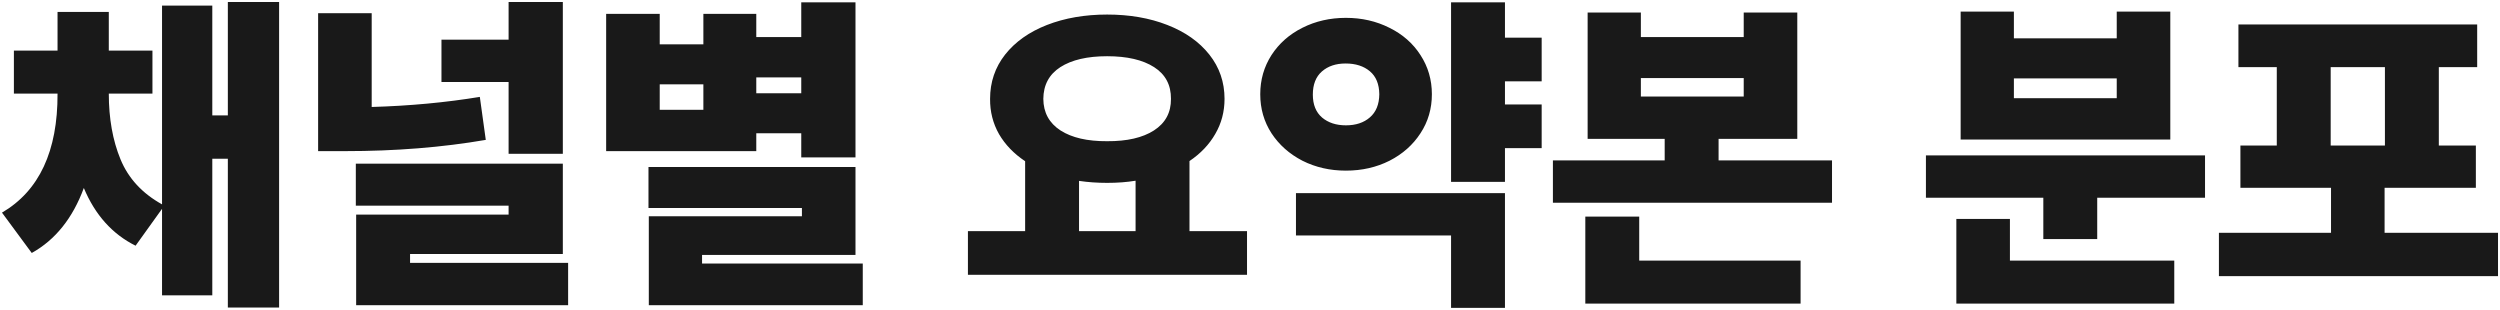
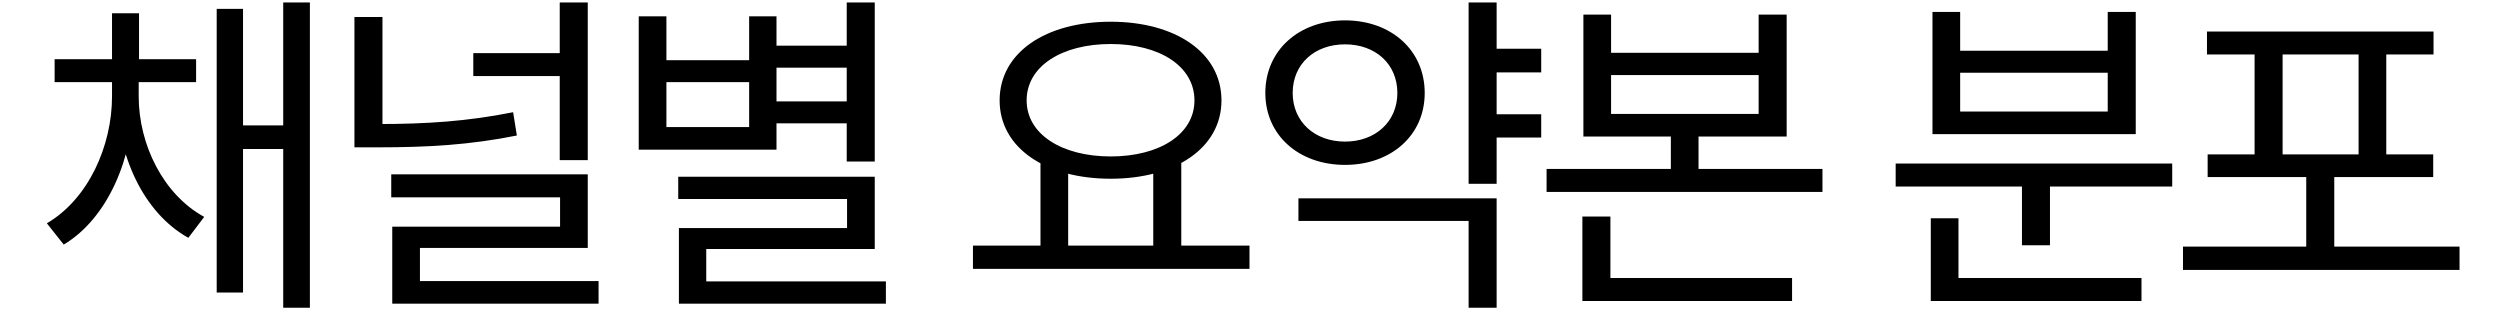
- <svg xmlns="http://www.w3.org/2000/svg" width="945" height="117" viewBox="0 0 945 117" fill="none">
-   <path opacity="0.9" d="M57.625 35.375H41.125C41.125 44.792 42.604 53.083 45.562 60.25C48.521 67.417 53.75 73.083 61.25 77.25V2.125H80.25V43.625H86.125V0.75H105.5V116.25H86.125V60H80.25V111.625H61.25V78.938L51.25 92.875C42.458 88.5 35.938 81.229 31.688 71.062C27.479 82.479 20.917 90.667 12 95.625L0.75 80.375C14.833 72.125 21.833 57.125 21.75 35.375H5.25V19.125H21.75V4.5H41.125V19.125H57.625V35.375ZM140.5 40.438C154.875 40.021 168.5 38.75 181.375 36.625L183.625 52.875C167.167 55.708 149.458 57.125 130.5 57.125H120.25V5H140.5V40.438ZM212.75 58.125H192.25V31H166.875V15H192.25V0.75H212.75V58.125ZM212.75 96H155V99.375H214.75V115.375H134.625V81.125H192.25V77.75H134.5V61.875H212.75V96ZM323.375 59.5H302.875V50.375H285.875V57.125H229.125V5.25H249.375V16.75H265.875V5.25H285.875V14H302.875V0.875H323.375V59.5ZM323.375 96.375H265.375V99.625H326.125V115.375H245.25V81.75H303.125V78.625H245.125V63.125H323.375V96.375ZM265.875 41.5V31.875H249.375V41.5H265.875ZM302.875 35.25V29.25H285.875V35.25H302.875ZM471.375 103.875H365.875V87.375H387.5V60.938C383.25 58.104 379.958 54.688 377.625 50.688C375.333 46.646 374.208 42.208 374.25 37.375C374.25 31.042 376.146 25.458 379.938 20.625C383.771 15.792 389.042 12.062 395.75 9.438C402.5 6.812 410.083 5.5 418.5 5.5C426.958 5.5 434.542 6.812 441.25 9.438C448 12.062 453.292 15.792 457.125 20.625C460.958 25.458 462.875 31.042 462.875 37.375C462.875 42.208 461.708 46.625 459.375 50.625C457.083 54.625 453.833 58.042 449.625 60.875V87.375H471.375V103.875ZM418.5 21.25C411 21.25 405.104 22.625 400.812 25.375C396.562 28.125 394.417 32.125 394.375 37.375C394.417 42.542 396.583 46.521 400.875 49.312C405.167 52.062 411.042 53.417 418.5 53.375C426 53.417 431.896 52.062 436.188 49.312C440.521 46.521 442.667 42.542 442.625 37.375C442.667 32.125 440.542 28.125 436.25 25.375C431.958 22.625 426.042 21.25 418.5 21.25ZM429.25 87.375V68.312C425.958 68.854 422.375 69.125 418.5 69.125C414.792 69.125 411.25 68.875 407.875 68.375V87.375H429.25ZM582.75 30.75H568.875V39.5H582.75V56H568.875V68.75H548.5V0.875H568.875V14.25H582.75V30.75ZM568.875 116.375H548.5V89H489.875V73H568.875V116.375ZM508.75 6.75C514.75 6.75 520.229 8 525.188 10.5C530.188 12.958 534.104 16.396 536.938 20.812C539.812 25.229 541.25 30.167 541.25 35.625C541.25 41.083 539.812 46 536.938 50.375C534.104 54.75 530.208 58.208 525.25 60.75C520.292 63.25 514.792 64.5 508.75 64.5C502.75 64.5 497.271 63.25 492.312 60.75C487.396 58.208 483.5 54.75 480.625 50.375C477.792 46 476.375 41.083 476.375 35.625C476.375 30.167 477.792 25.229 480.625 20.812C483.5 16.396 487.396 12.958 492.312 10.5C497.271 8 502.75 6.75 508.75 6.75ZM508.625 24C504.958 24 501.979 25 499.688 27C497.396 29 496.25 31.917 496.25 35.75C496.25 39.542 497.417 42.438 499.75 44.438C502.083 46.396 505.083 47.375 508.75 47.375C512.5 47.375 515.521 46.375 517.812 44.375C520.146 42.375 521.333 39.458 521.375 35.625C521.333 31.792 520.146 28.896 517.812 26.938C515.479 24.979 512.417 24 508.625 24ZM620.25 14H659.125V4.75H679.375V52.5H649.625V60.625H692.5V76.625H587V60.625H629.25V52.5H600.125V4.75H620.25V14ZM659.125 36.5V29.5H620.25V36.5H659.125ZM680.625 114.75H599.25V81.875H619.625V98.5H680.625V114.75ZM833.5 74.75H792.75V90.375H772.375V74.75H728V58.75H833.5V74.75ZM821.875 114.75H739.5V82.75H759.75V98.5H821.875V114.75ZM761.25 14.5H800.125V4.375H820.375V52.75H741.125V4.375H761.25V14.5ZM800.125 37.125V29.625H761.25V37.125H800.125ZM944.25 104.375H838.75V88H881.125V71H846.875V55H860.625V25.375H846.125V9.25H936.375V25.375H921.875V55H935.875V71H901.375V88H944.25V104.375ZM901.5 55V25.375H881V55H901.5Z" fill="black" />
+ <svg xmlns="http://www.w3.org/2000/svg" width="945" height="117" viewBox="0 0 344 44" fill="none">
+   <path d="M10.232 11.44H13.304V13.696C13.304 22.288 9.704 30.976 3.368 34.768L0.968 31.744C6.872 28.288 10.232 20.752 10.232 13.696V11.44ZM10.952 11.44H14.024V13.696C14.024 20.56 17.528 27.664 23.336 30.832L21.08 33.808C14.696 30.256 10.952 22.048 10.952 13.696V11.44ZM2.072 8.416H22.184V11.68H2.072V8.416ZM10.232 1.888H14.072V10.864H10.232V1.888ZM34.568 0.352H38.36V43.744H34.568V0.352ZM27.704 17.824H36.056V21.184H27.704V17.824ZM25.112 1.264H28.856V41.584H25.112V1.264ZM44.692 2.416H48.676V19.792H44.692V2.416ZM44.692 17.632H48.052C54.964 17.632 60.772 17.248 67.252 15.952L67.78 19.264C61.06 20.608 55.108 20.944 48.052 20.944H44.692V17.632ZM61.588 7.552H74.836V10.816H61.588V7.552ZM73.876 0.352H77.86V22.768H73.876V0.352ZM49.924 24.784H77.86V35.248H54.004V41.68H50.068V32.224H73.924V28.048H49.924V24.784ZM50.068 39.952H79.396V43.168H50.068V39.952ZM103.44 6.496H115.68V9.616H103.44V6.496ZM103.44 14.416H115.68V17.536H103.44V14.416ZM114.673 0.352H118.657V22.96H114.673V0.352ZM90.721 25.12H118.657V35.392H94.704V42.064H90.817V32.416H114.72V28.288H90.721V25.12ZM90.817 40H120.241V43.168H90.817V40ZM85.105 2.32H89.04V8.56H100.801V2.32H104.689V21.28H85.105V2.32ZM89.04 11.68V18.064H100.801V11.68H89.04ZM142.216 22.672H146.152V35.68H142.216V22.672ZM158.248 22.672H162.232V35.68H158.248V22.672ZM132.616 34.912H171.928V38.224H132.616V34.912ZM152.2 3.088C161.368 3.088 167.944 7.456 167.944 14.272C167.944 21.04 161.368 25.408 152.2 25.408C142.984 25.408 136.408 21.04 136.408 14.272C136.408 7.456 142.984 3.088 152.2 3.088ZM152.2 6.256C145.24 6.256 140.248 9.424 140.248 14.272C140.248 19.072 145.24 22.24 152.2 22.24C159.16 22.24 164.104 19.072 164.104 14.272C164.104 9.424 159.16 6.256 152.2 6.256ZM205.86 6.928H213.396V10.288H205.86V6.928ZM205.86 16.24H213.396V19.552H205.86V16.24ZM203.076 0.352H207.06V26.128H203.076V0.352ZM178.884 28.192H207.06V43.744H203.076V31.408H178.884V28.192ZM185.508 2.896C192.036 2.896 196.836 7.12 196.836 13.216C196.836 19.264 192.036 23.44 185.508 23.44C178.98 23.44 174.18 19.264 174.18 13.216C174.18 7.12 178.98 2.896 185.508 2.896ZM185.508 6.304C181.188 6.304 178.068 9.088 178.068 13.216C178.068 17.296 181.188 20.128 185.508 20.128C189.828 20.128 192.948 17.296 192.948 13.216C192.948 9.088 189.828 6.304 185.508 6.304ZM219.393 2.08H223.329V7.504H244.305V2.08H248.289V19.408H219.393V2.08ZM223.329 10.672V16.192H244.305V10.672H223.329ZM214.161 24.016H253.377V27.28H214.161V24.016ZM231.825 17.536H235.761V25.456H231.825V17.536ZM219.249 39.52H249.057V42.784H219.249V39.52ZM219.249 30.784H223.233V40.624H219.249V30.784ZM263.784 23.248H303.096V26.512H263.784V23.248ZM281.736 24.88H285.72V34.864H281.736V24.88ZM268.776 39.52H298.728V42.784H268.776V39.52ZM268.776 31.024H272.712V40.768H268.776V31.024ZM269.016 1.696H272.952V7.216H293.928V1.696H297.912V19.072H269.016V1.696ZM272.952 10.336V15.856H293.928V10.336H272.952ZM304.629 35.056H343.941V38.368H304.629V35.056ZM322.149 23.824H326.133V36.544H322.149V23.824ZM308.037 4.48H340.245V7.744H308.037V4.48ZM308.133 21.952H340.197V25.168H308.133V21.952ZM314.805 7.12H318.789V22.528H314.805V7.12ZM329.589 7.12H333.525V22.528H329.589V7.12Z" fill="black" />
</svg>
